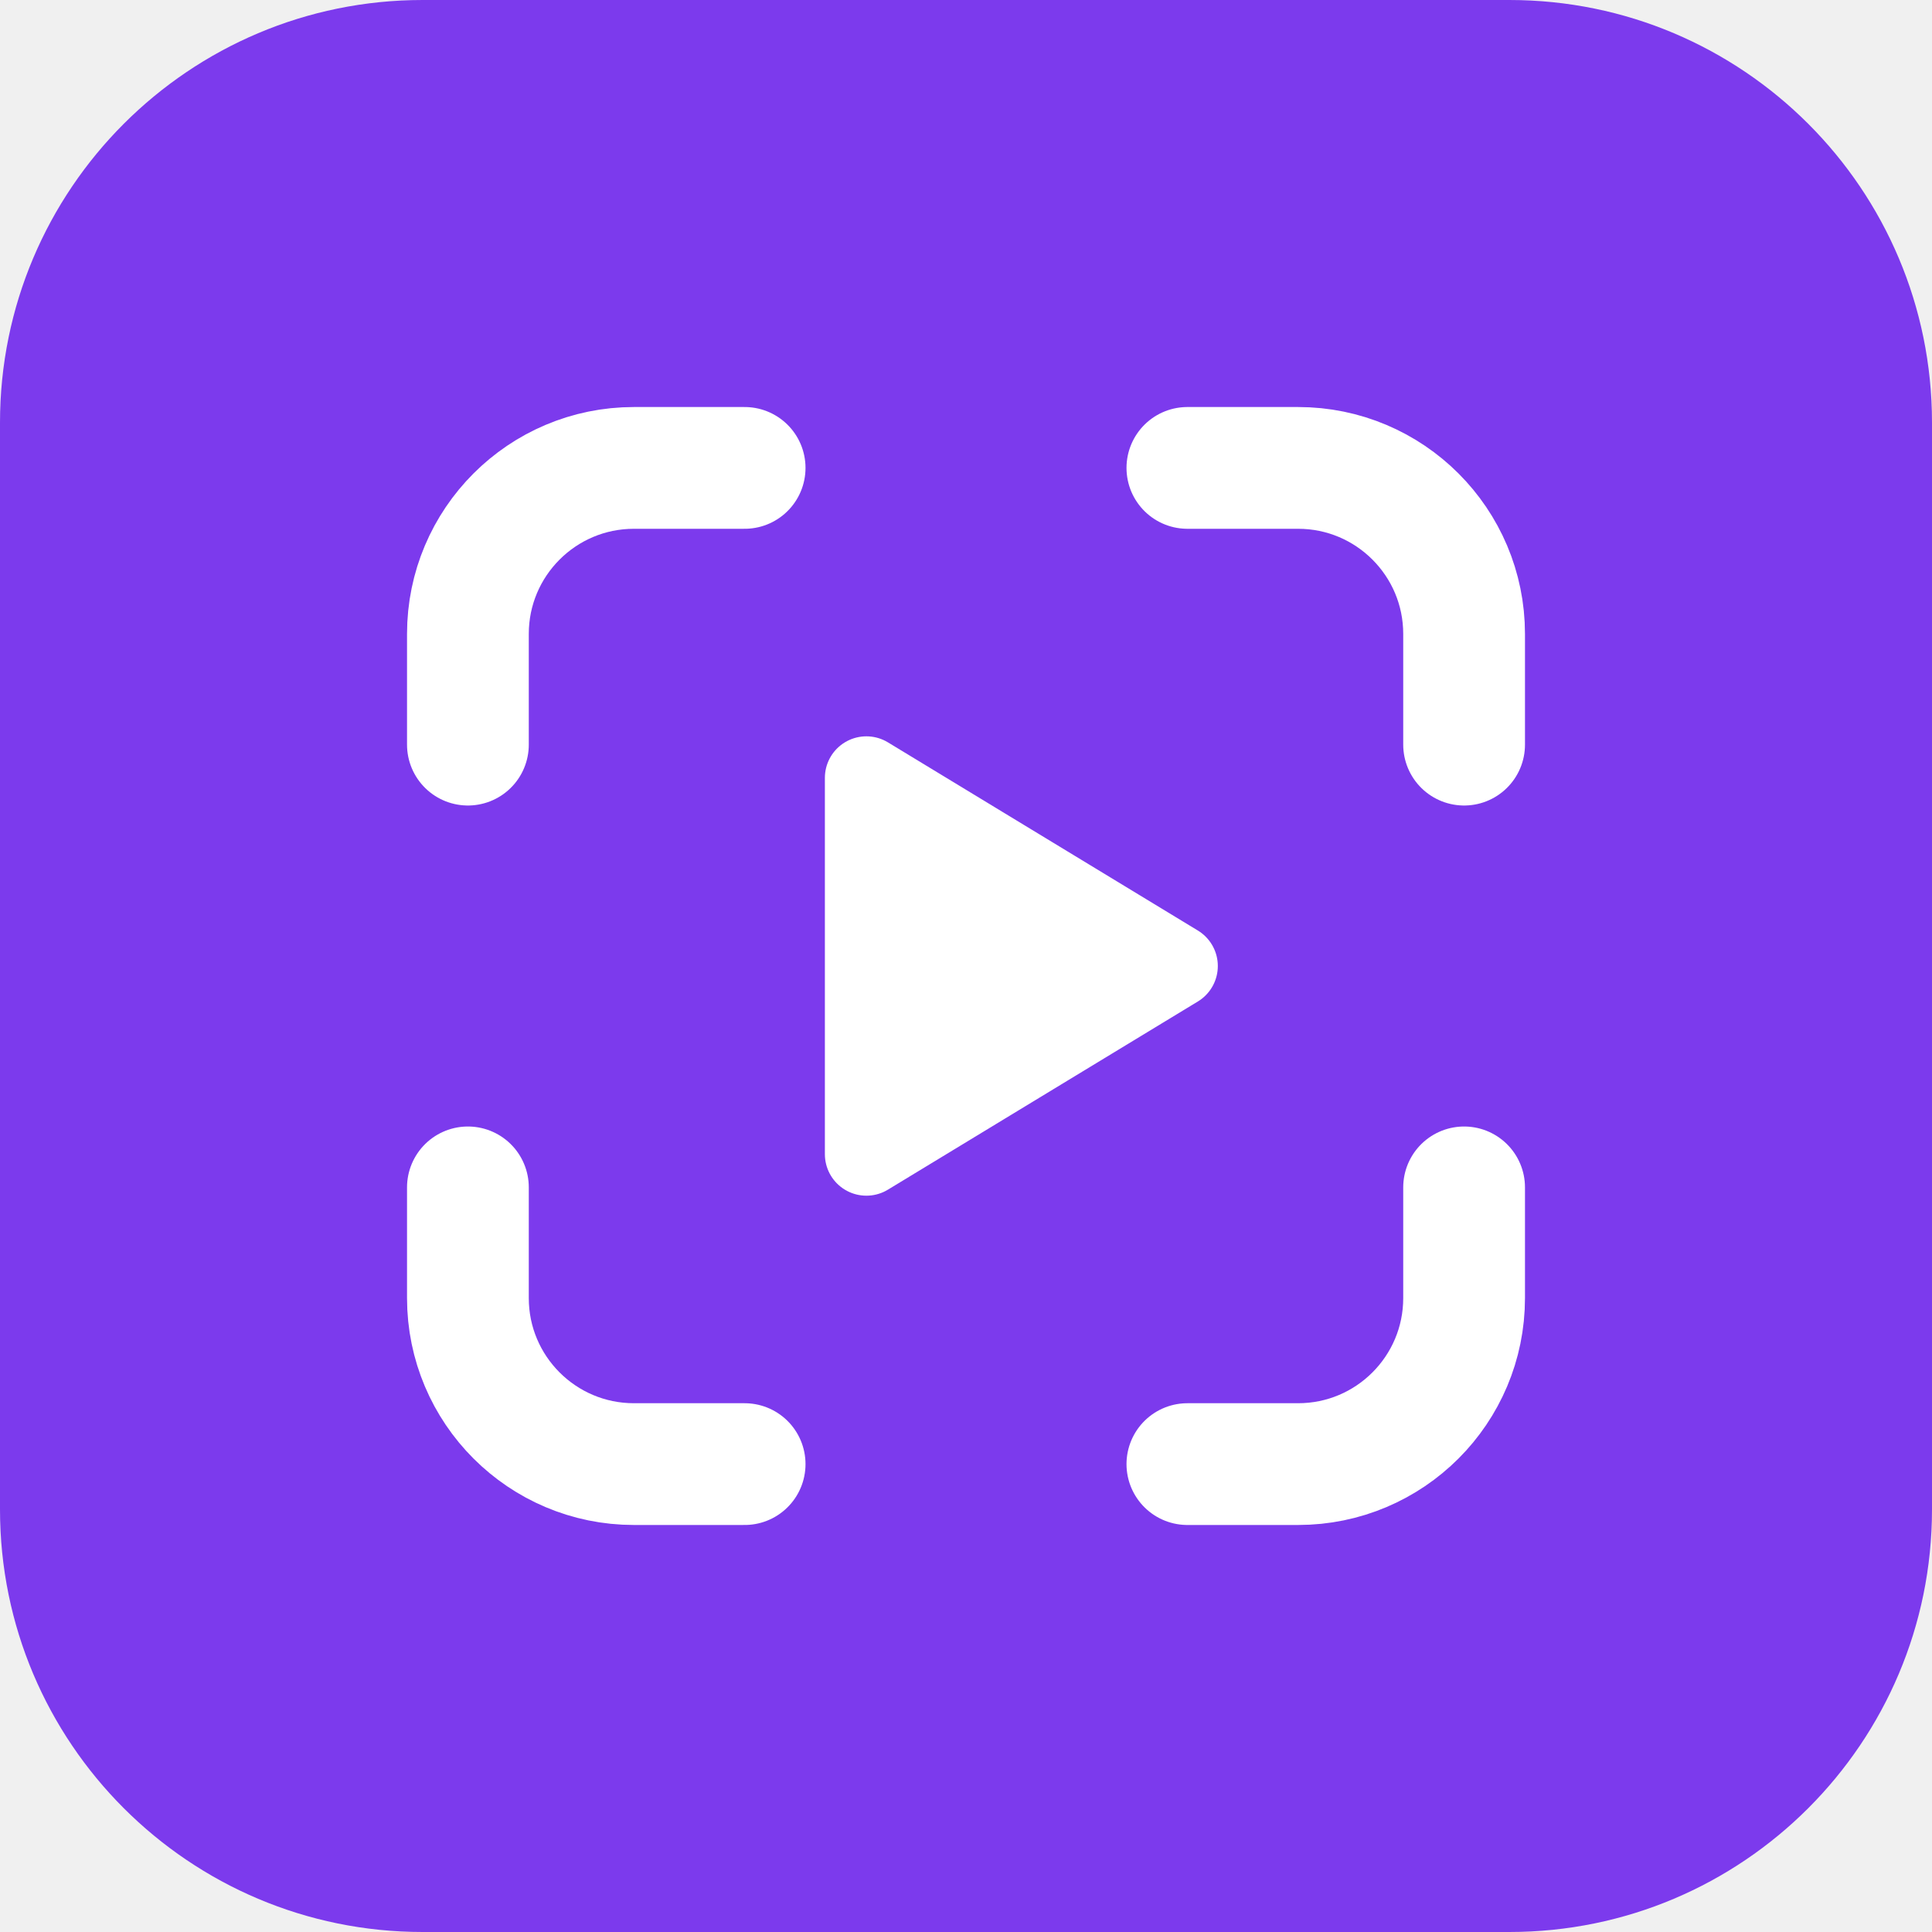
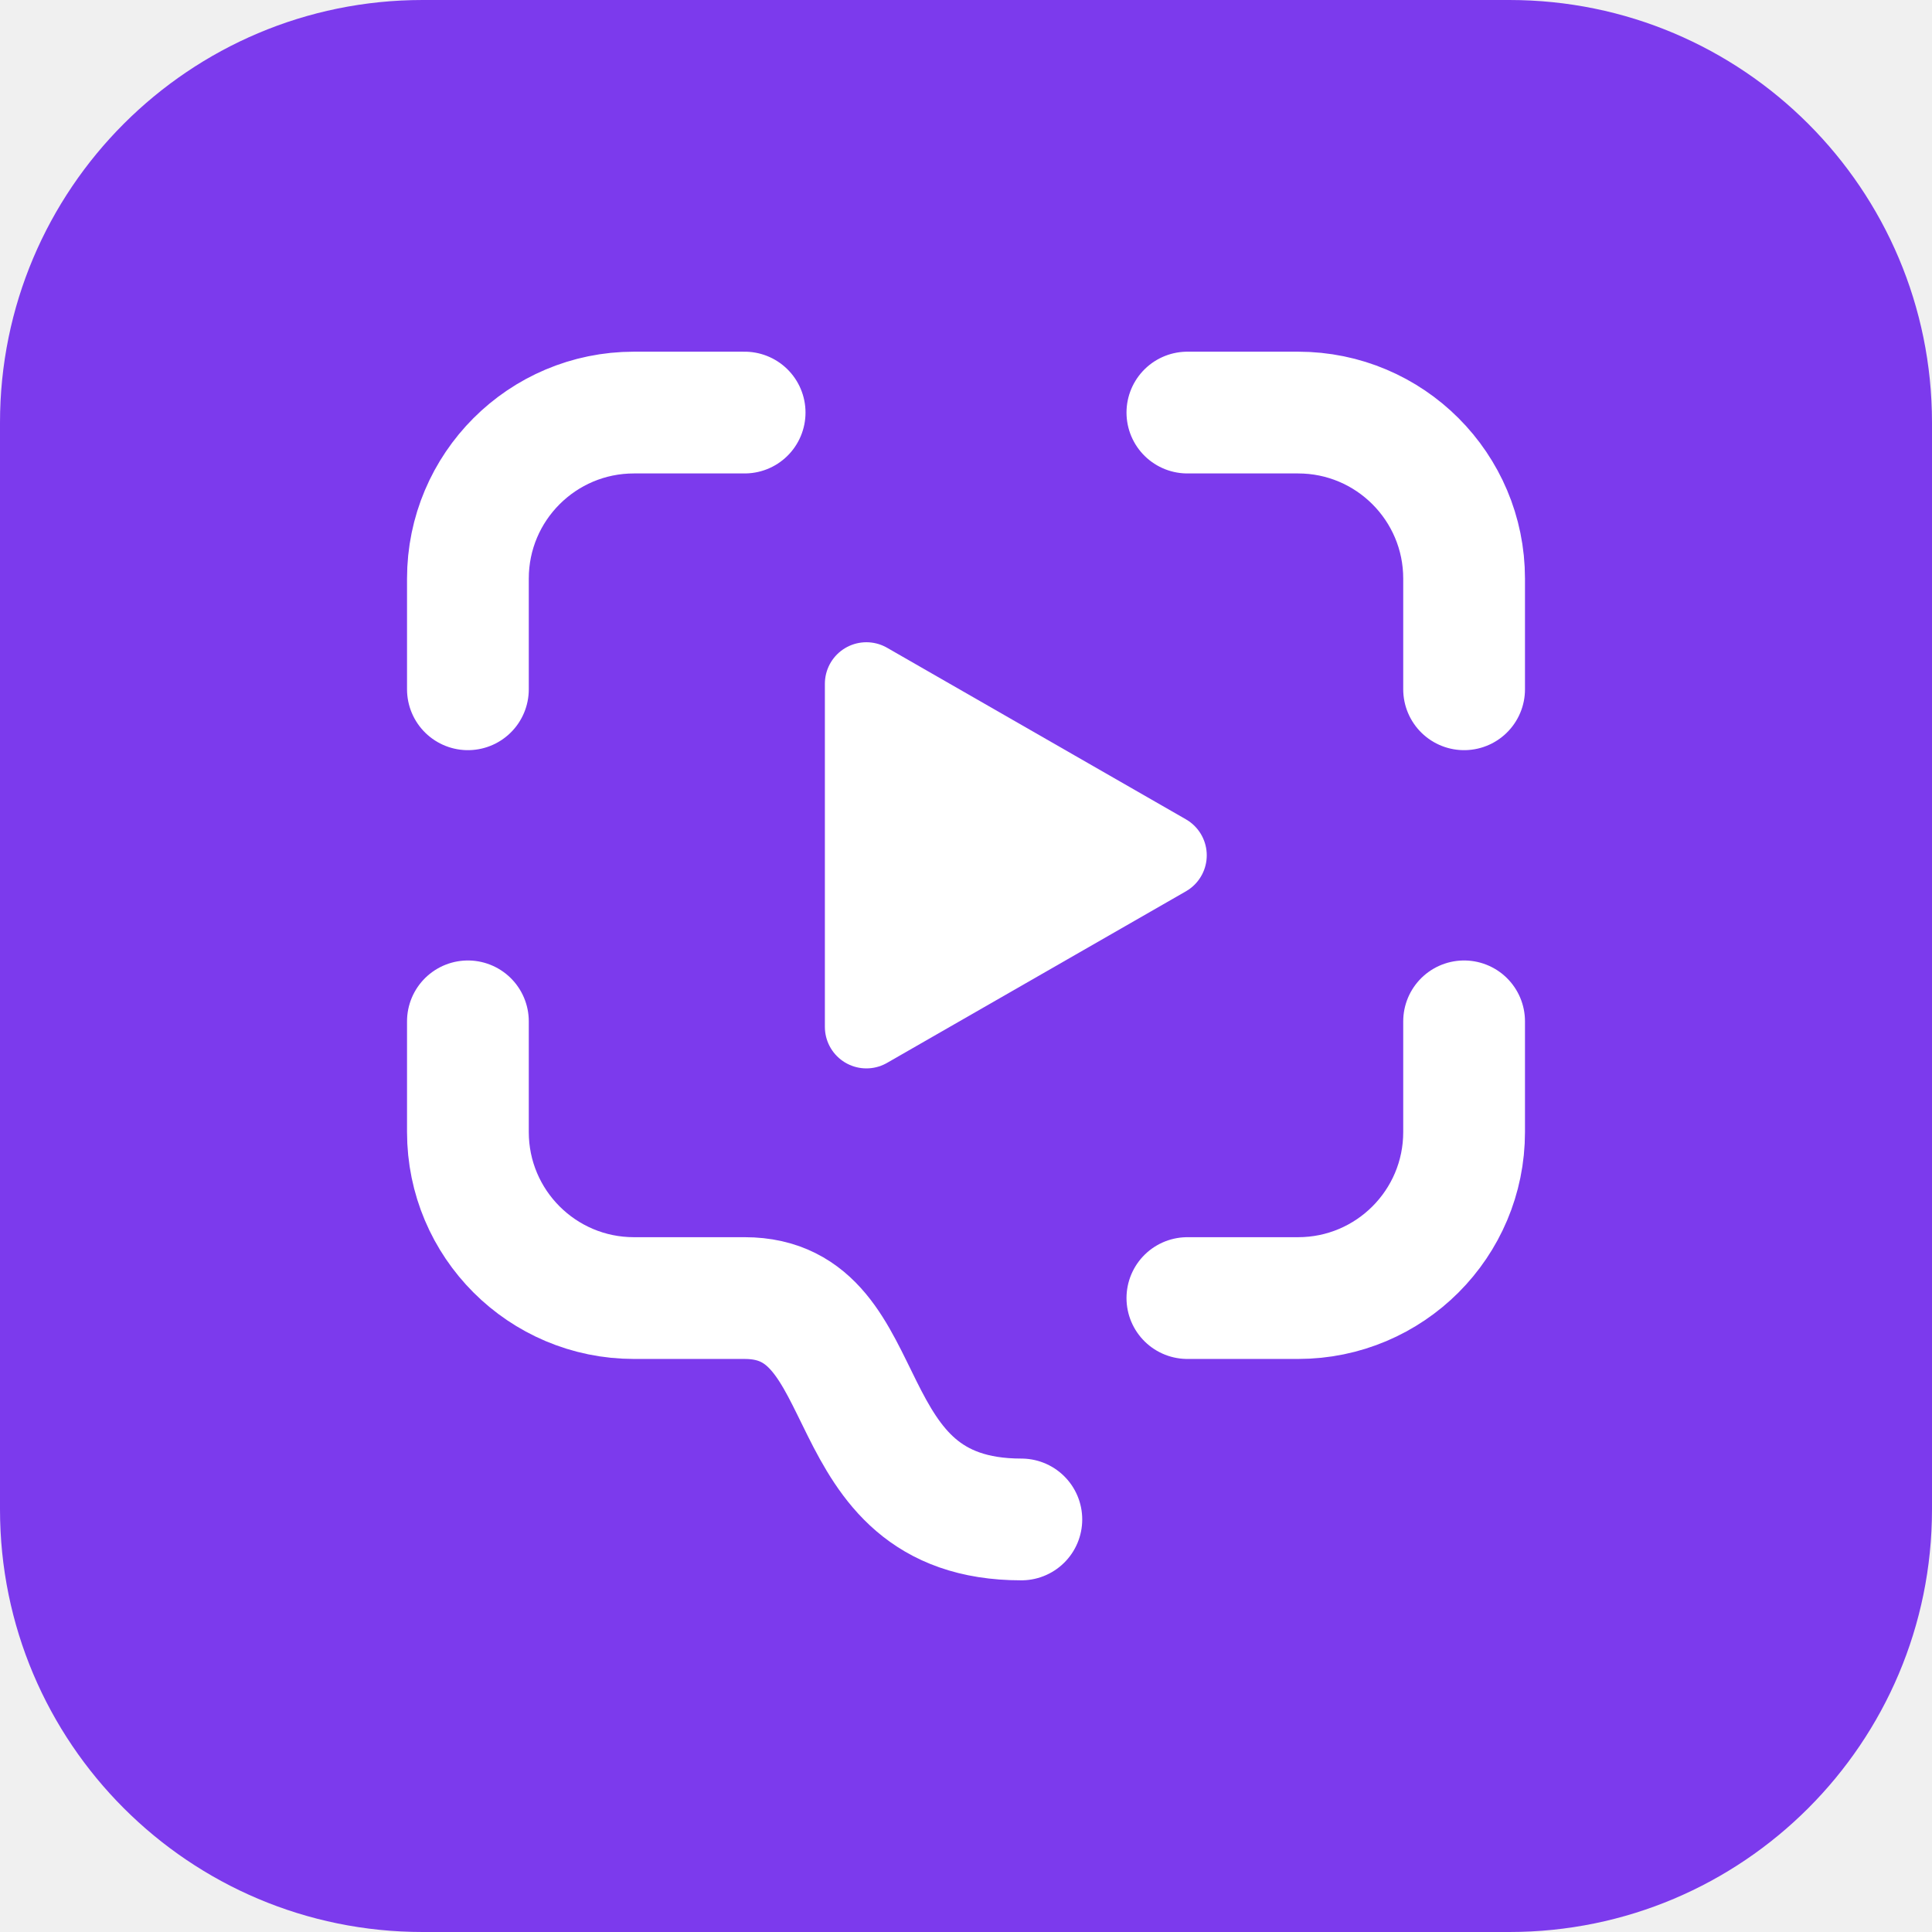
<svg xmlns="http://www.w3.org/2000/svg" width="128" height="128" viewBox="0 0 128 128">
  <rect width="128" height="128" rx="28" fill="#7C3AED" />
  <g transform="translate(20 20) scale(3.6667)" fill="none" stroke="#FFFFFF" stroke-width="2.2" stroke-linecap="round" stroke-linejoin="round">
-     <path d="M3 8 V6 A3 3 0 0 1 6 3 H8" />
-     <path d="M16 3 H18 A3 3 0 0 1 21 6 V8" />
-     <path d="M21 16 V18 A3 3 0 0 1 18 21 H16" />
-     <path d="M8 21 H6 A3 3 0 0 1 3 18 V16" />
-     <path d="M10.2 8.6 L15.8 12 L10.2 15.4 Z" fill="#FFFFFF" stroke-width="1.5" />
+     <path d="M3 7 V5 A3 3 0 0 1 6 2 H8" />
+     <path d="M16 2 H18 A3 3 0 0 1 21 5 V7" />
+     <path d="M21 13 V15 A3 3 0 0 1 18 18 H16" />
+     <path d="M3 13 V15 A3 3 0 0 0 6 18 H8 C10.5 18 9.5 22 13 22" />
+     <path d="M10.2 6.9 L15.6 10 L10.2 13.1 Z" fill="#FFFFFF" stroke-width="1.5" />
  </g>
</svg>
